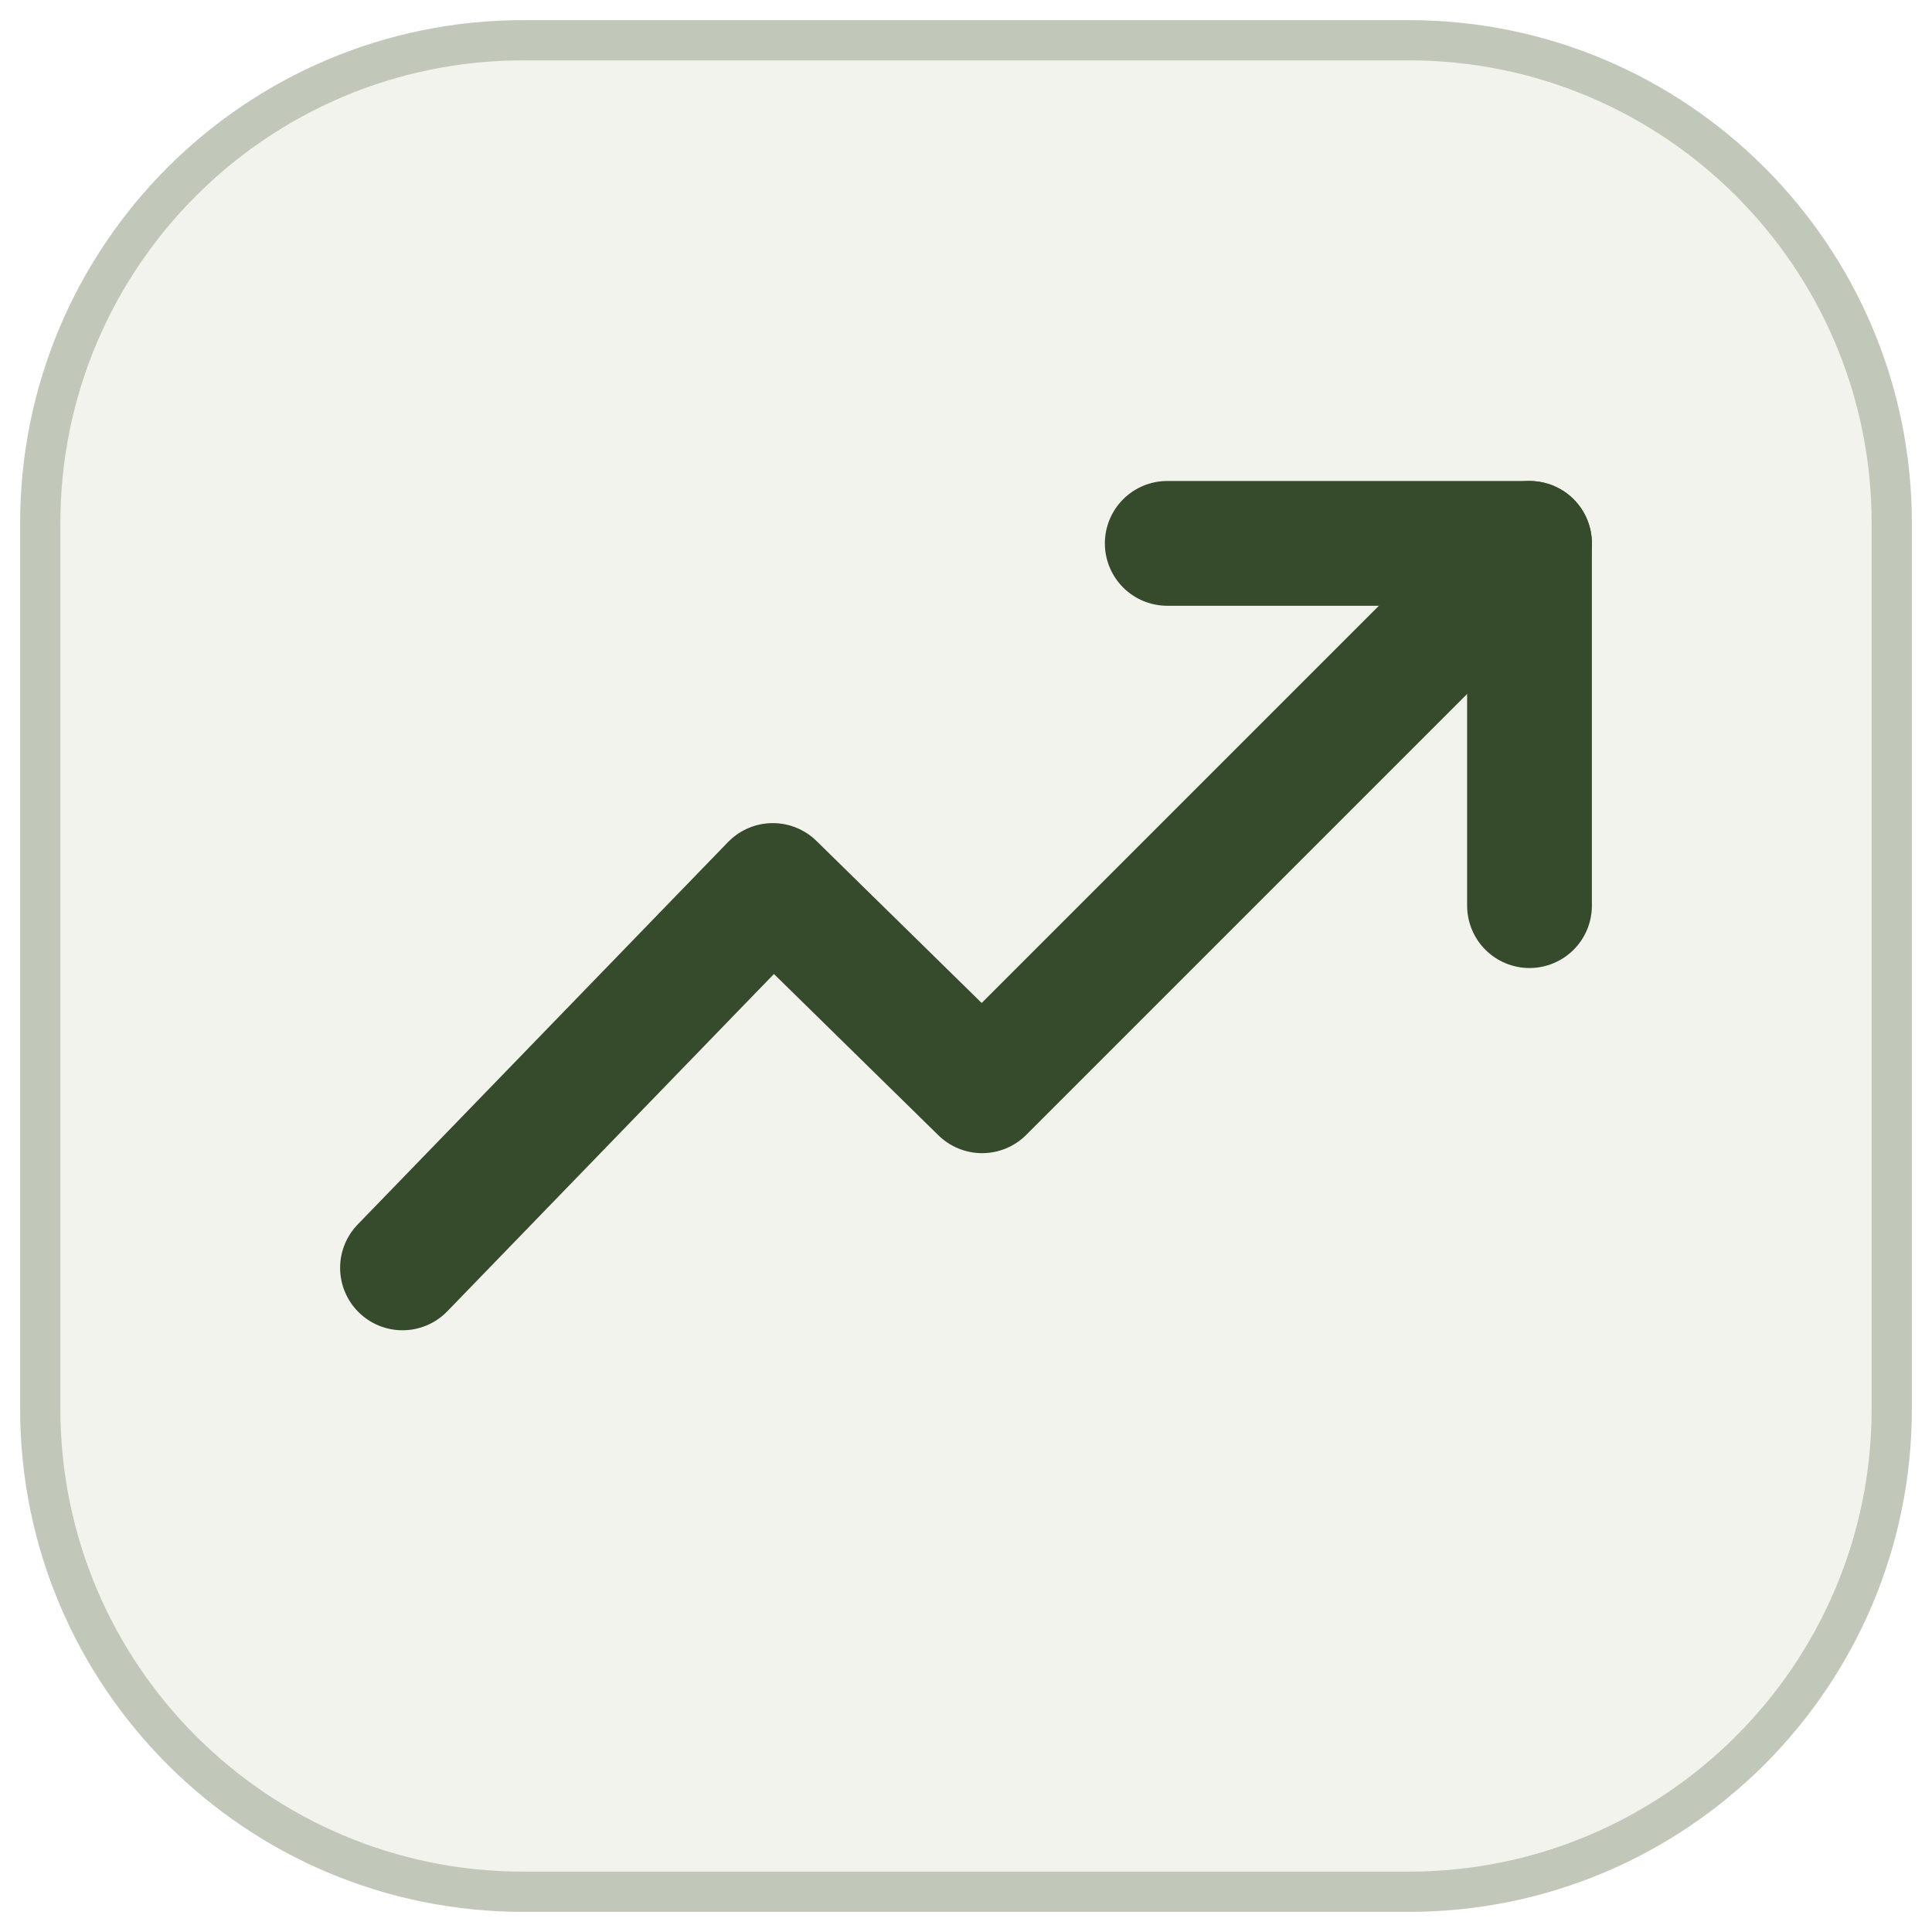
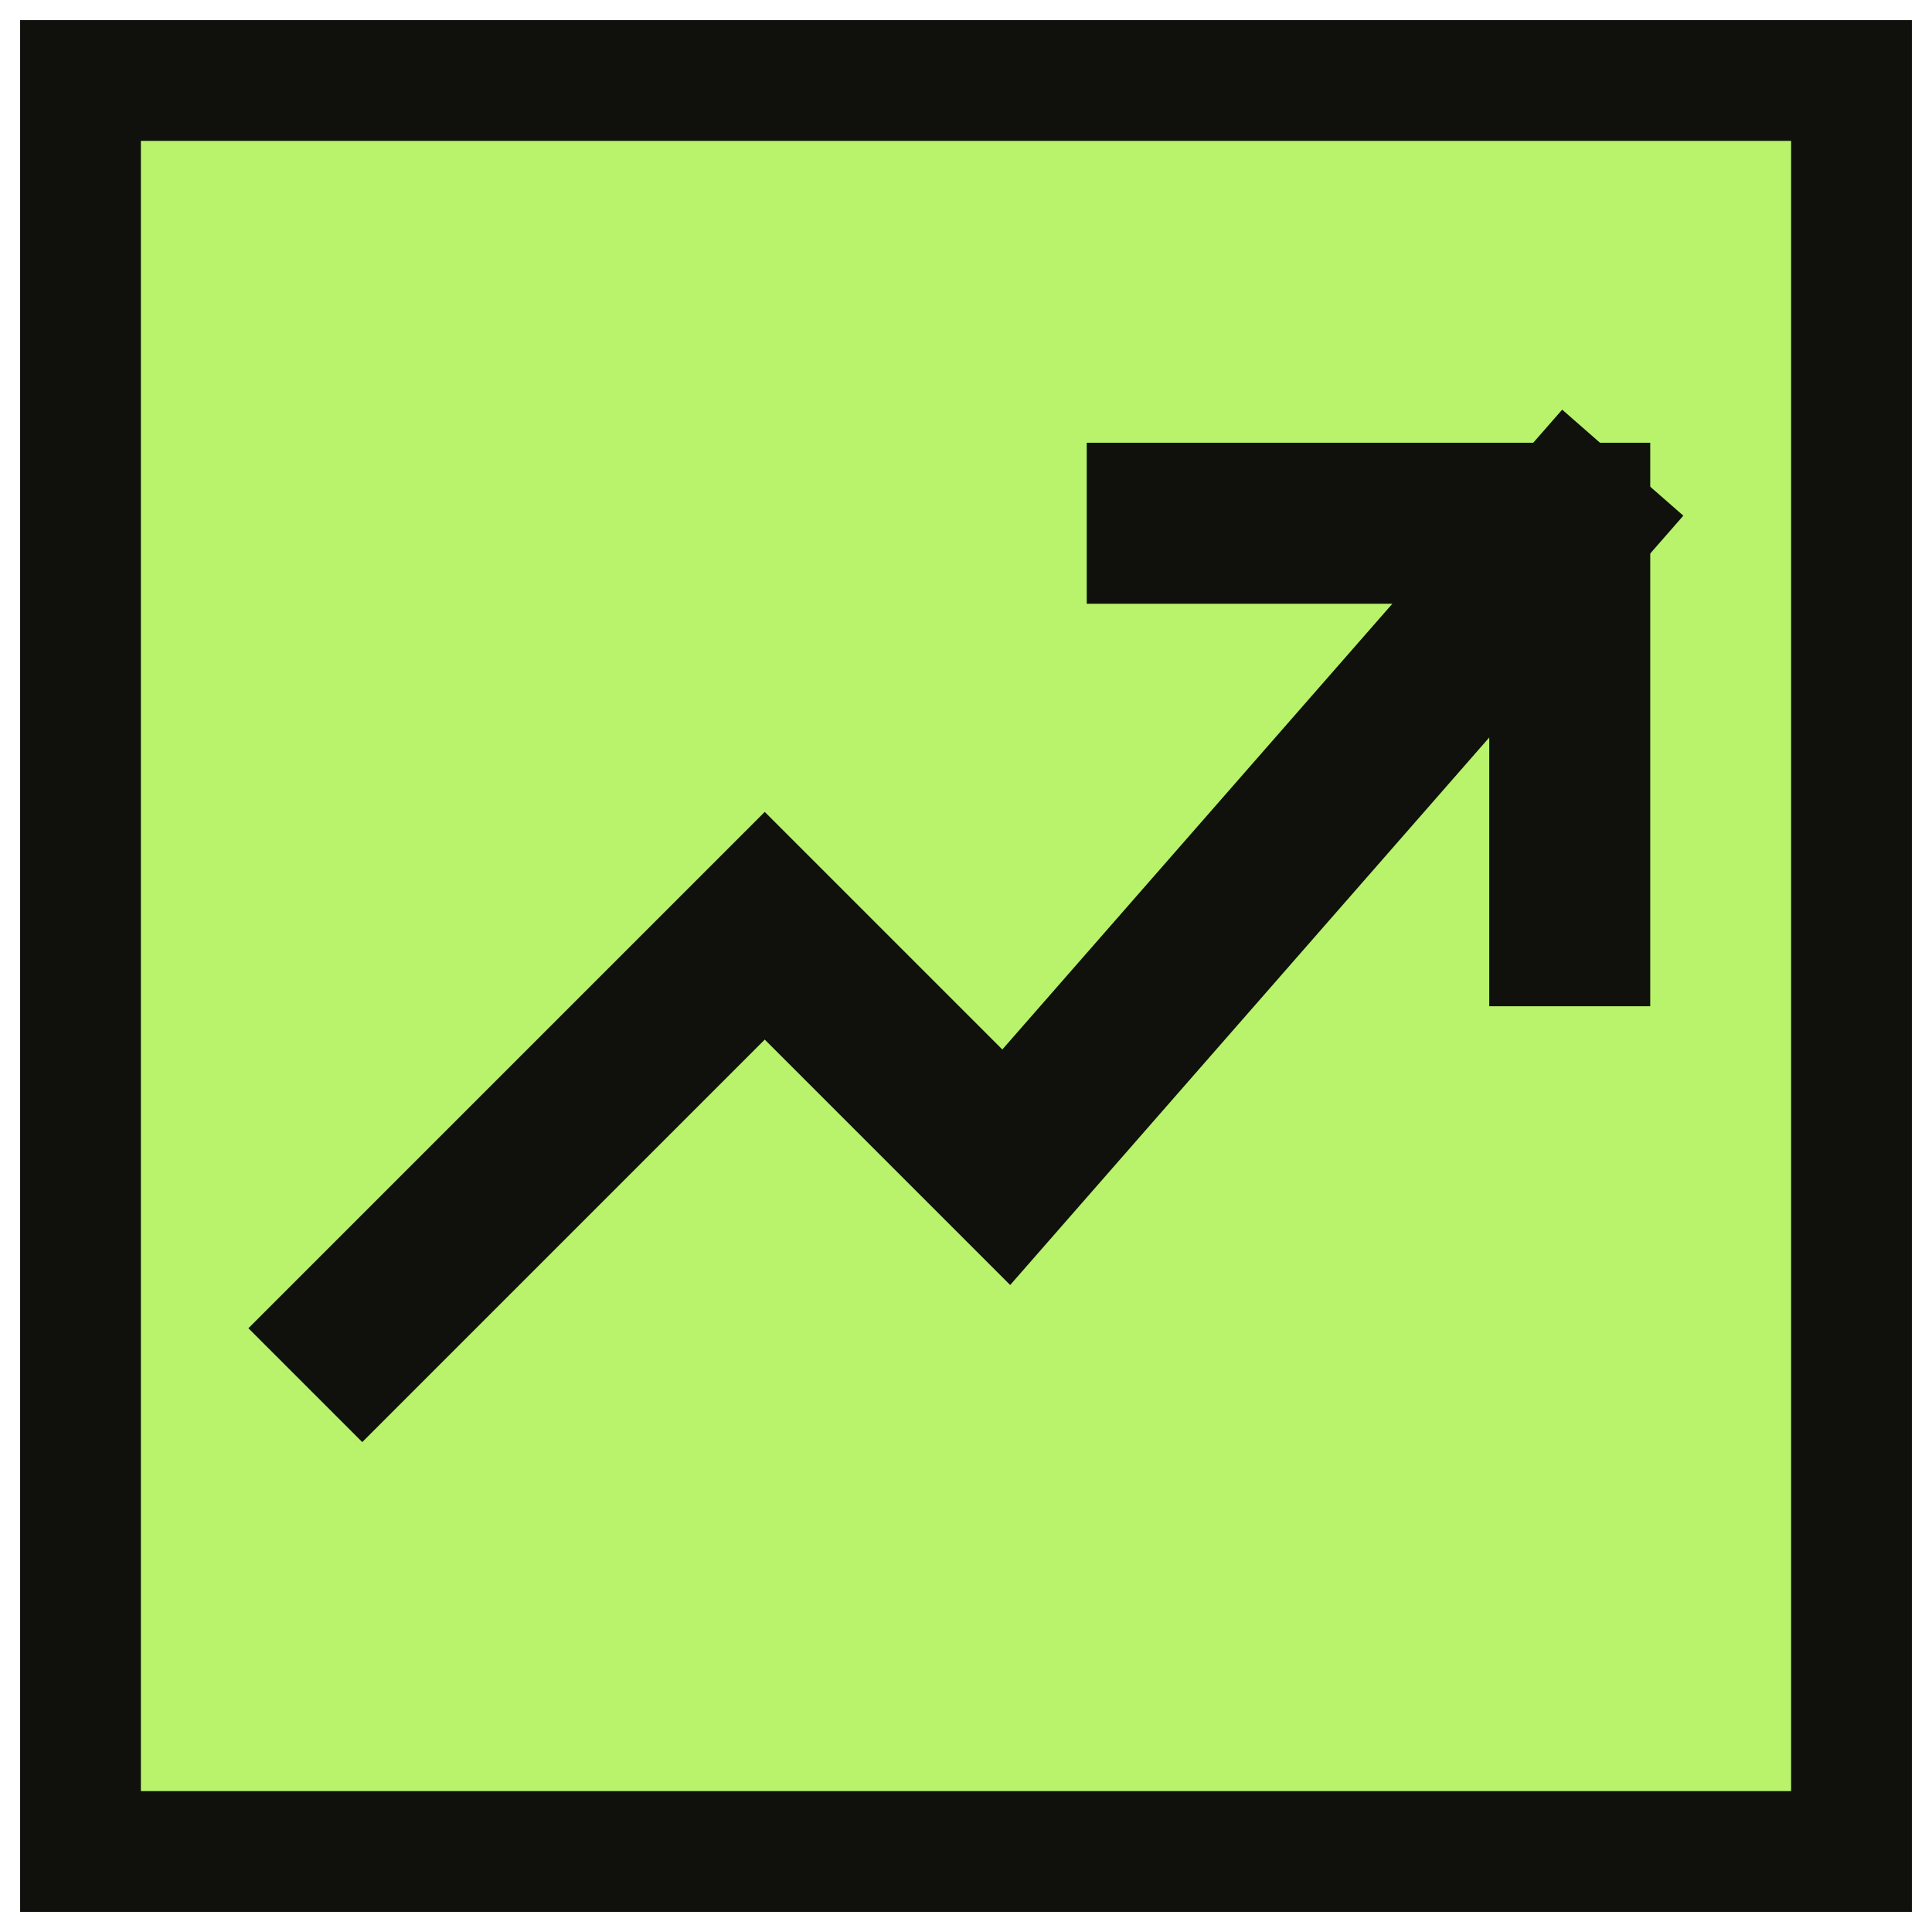
<svg xmlns="http://www.w3.org/2000/svg" viewBox="0 0 48 48" fill="none">
-   <rect x="1" y="1" width="46" height="46" rx="12" fill="#f3f3ee" stroke="#c1c8ba" />
-   <path d="M10 31.5 19.2 22l5.2 5.1L38 13.5" stroke="#354b2b" stroke-width="3.1" stroke-linecap="round" stroke-linejoin="round" />
-   <path d="M29 13.5h9v9" stroke="#354b2b" stroke-width="3.1" stroke-linecap="round" stroke-linejoin="round" />
+   <rect x="2" y="2" width="44" height="44" fill="#b8f36b" stroke="#10110d" stroke-width="3" />
+   <path d="M9 33 19 23l6 6 14-16" stroke="#10110d" stroke-width="4" stroke-linecap="square" stroke-linejoin="miter" />
+   <path d="M29 13h10v10" stroke="#10110d" stroke-width="4" stroke-linecap="square" stroke-linejoin="miter" />
</svg>
